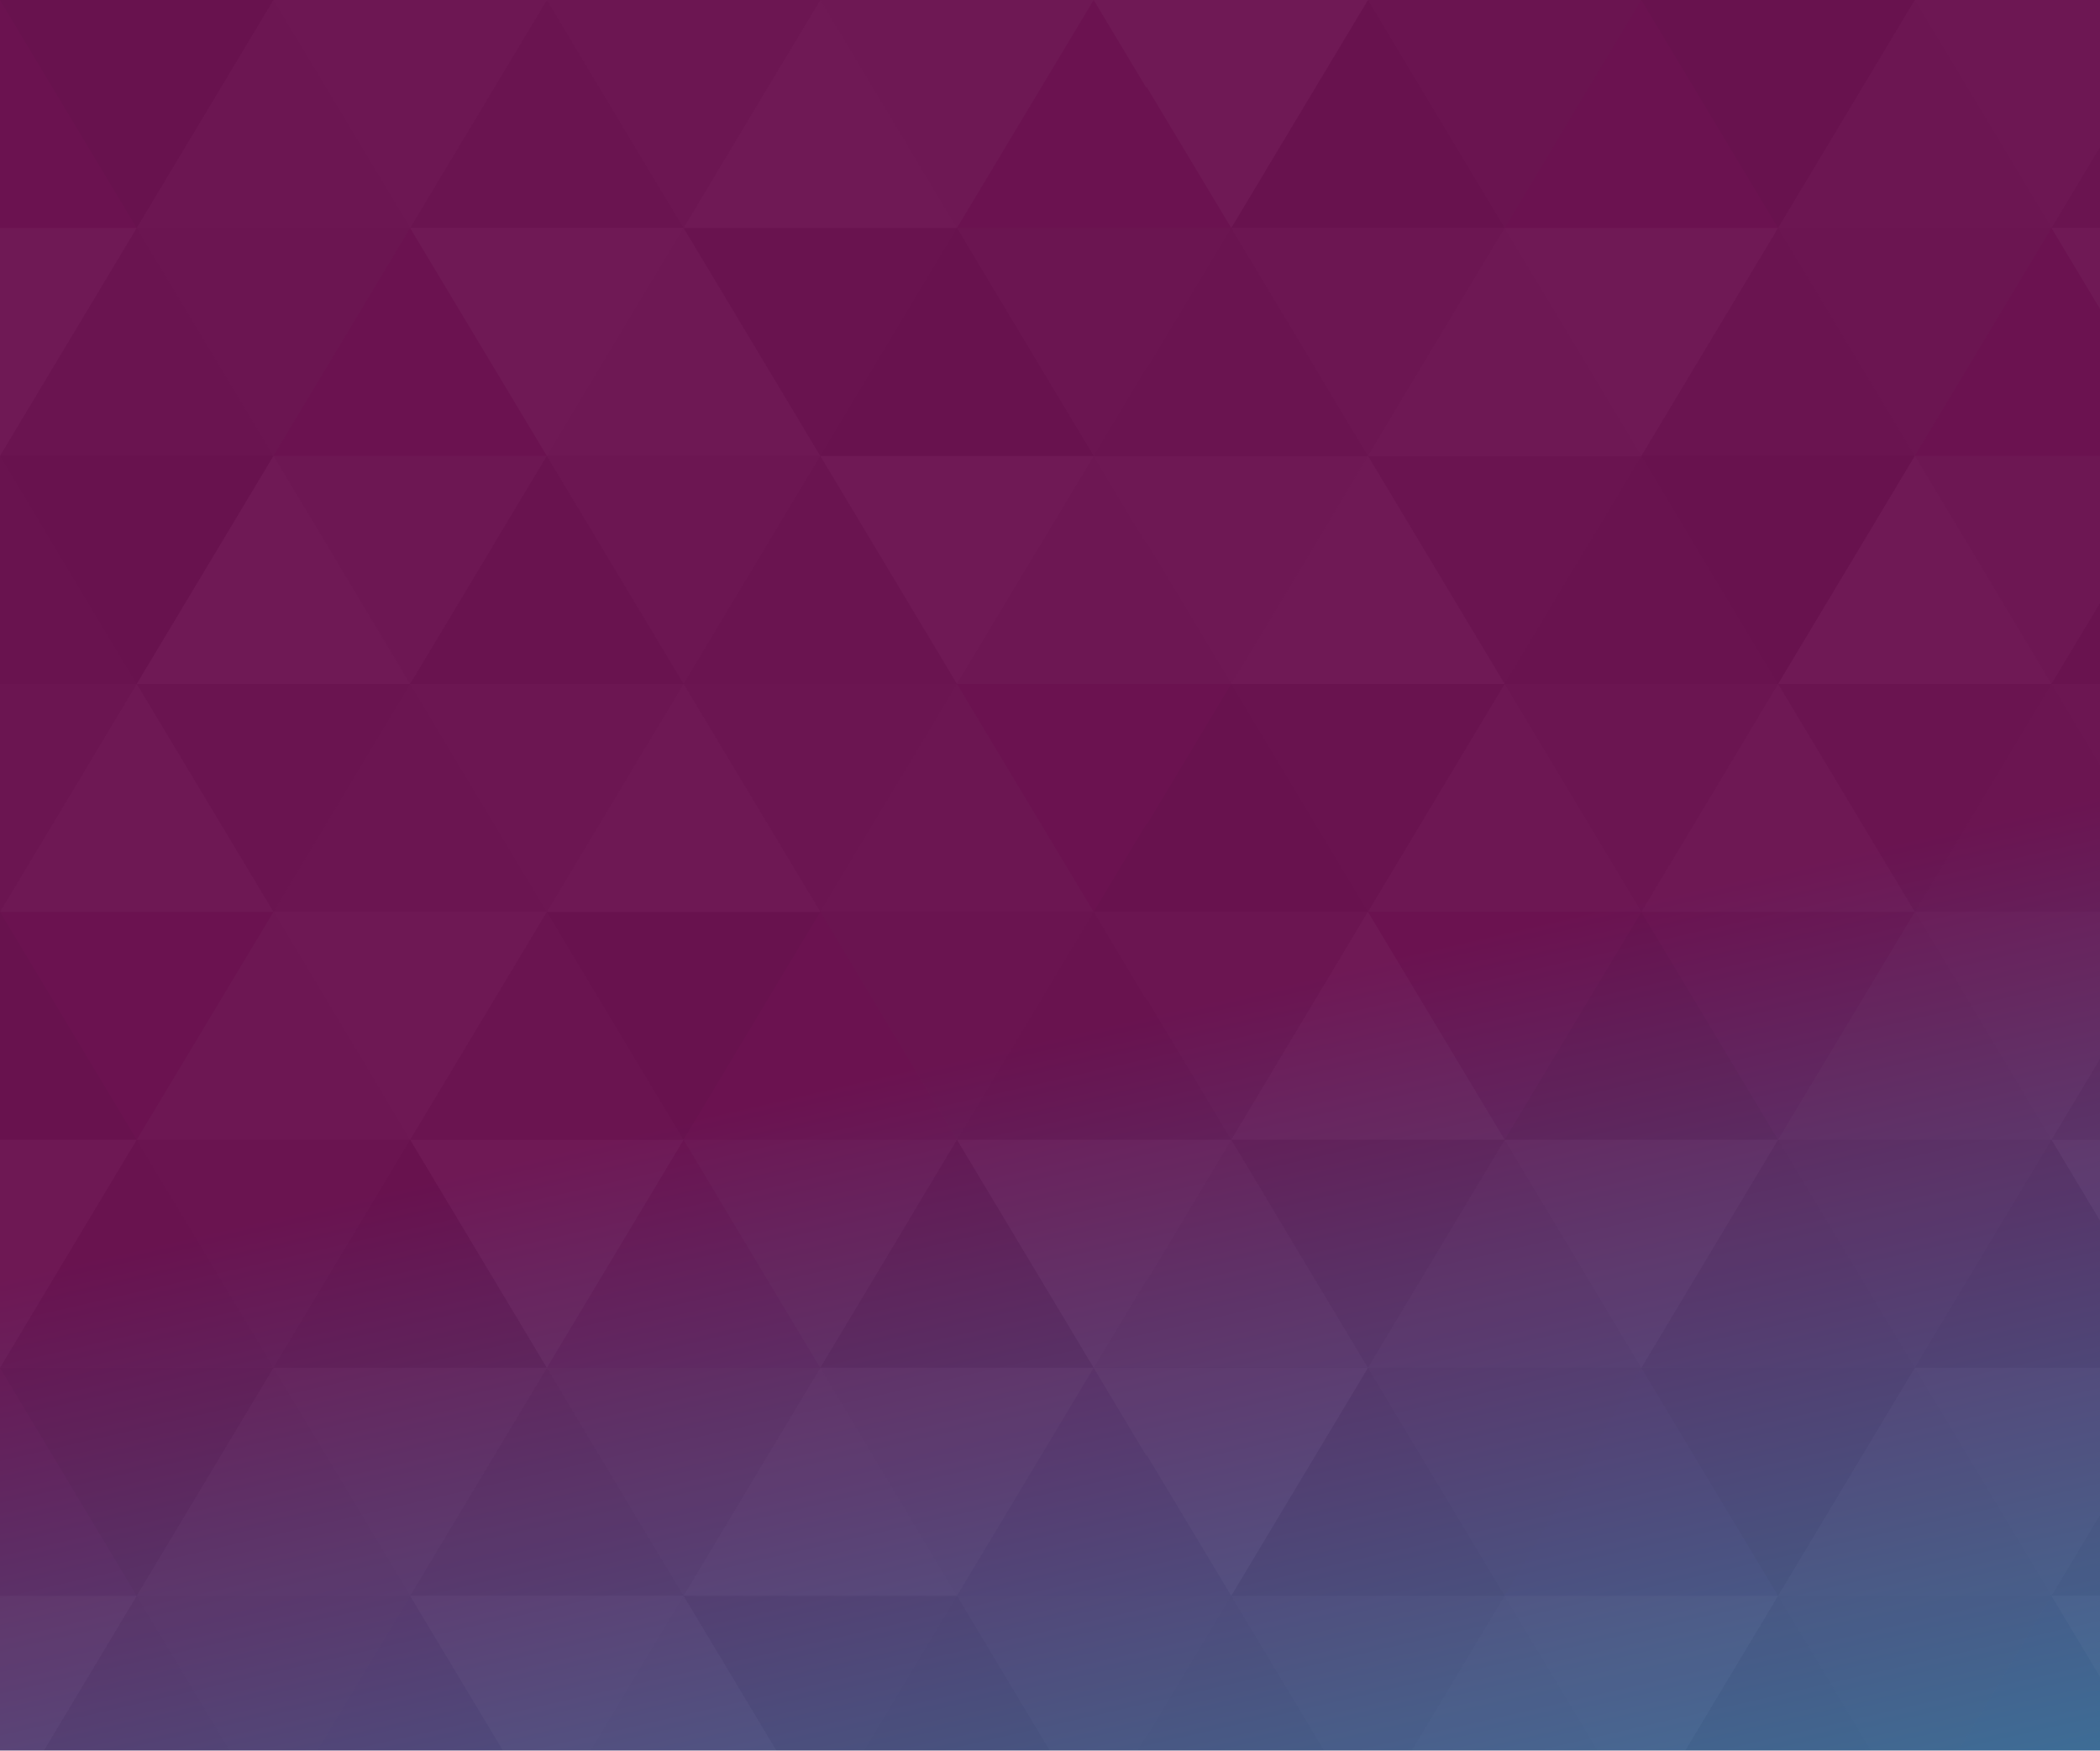
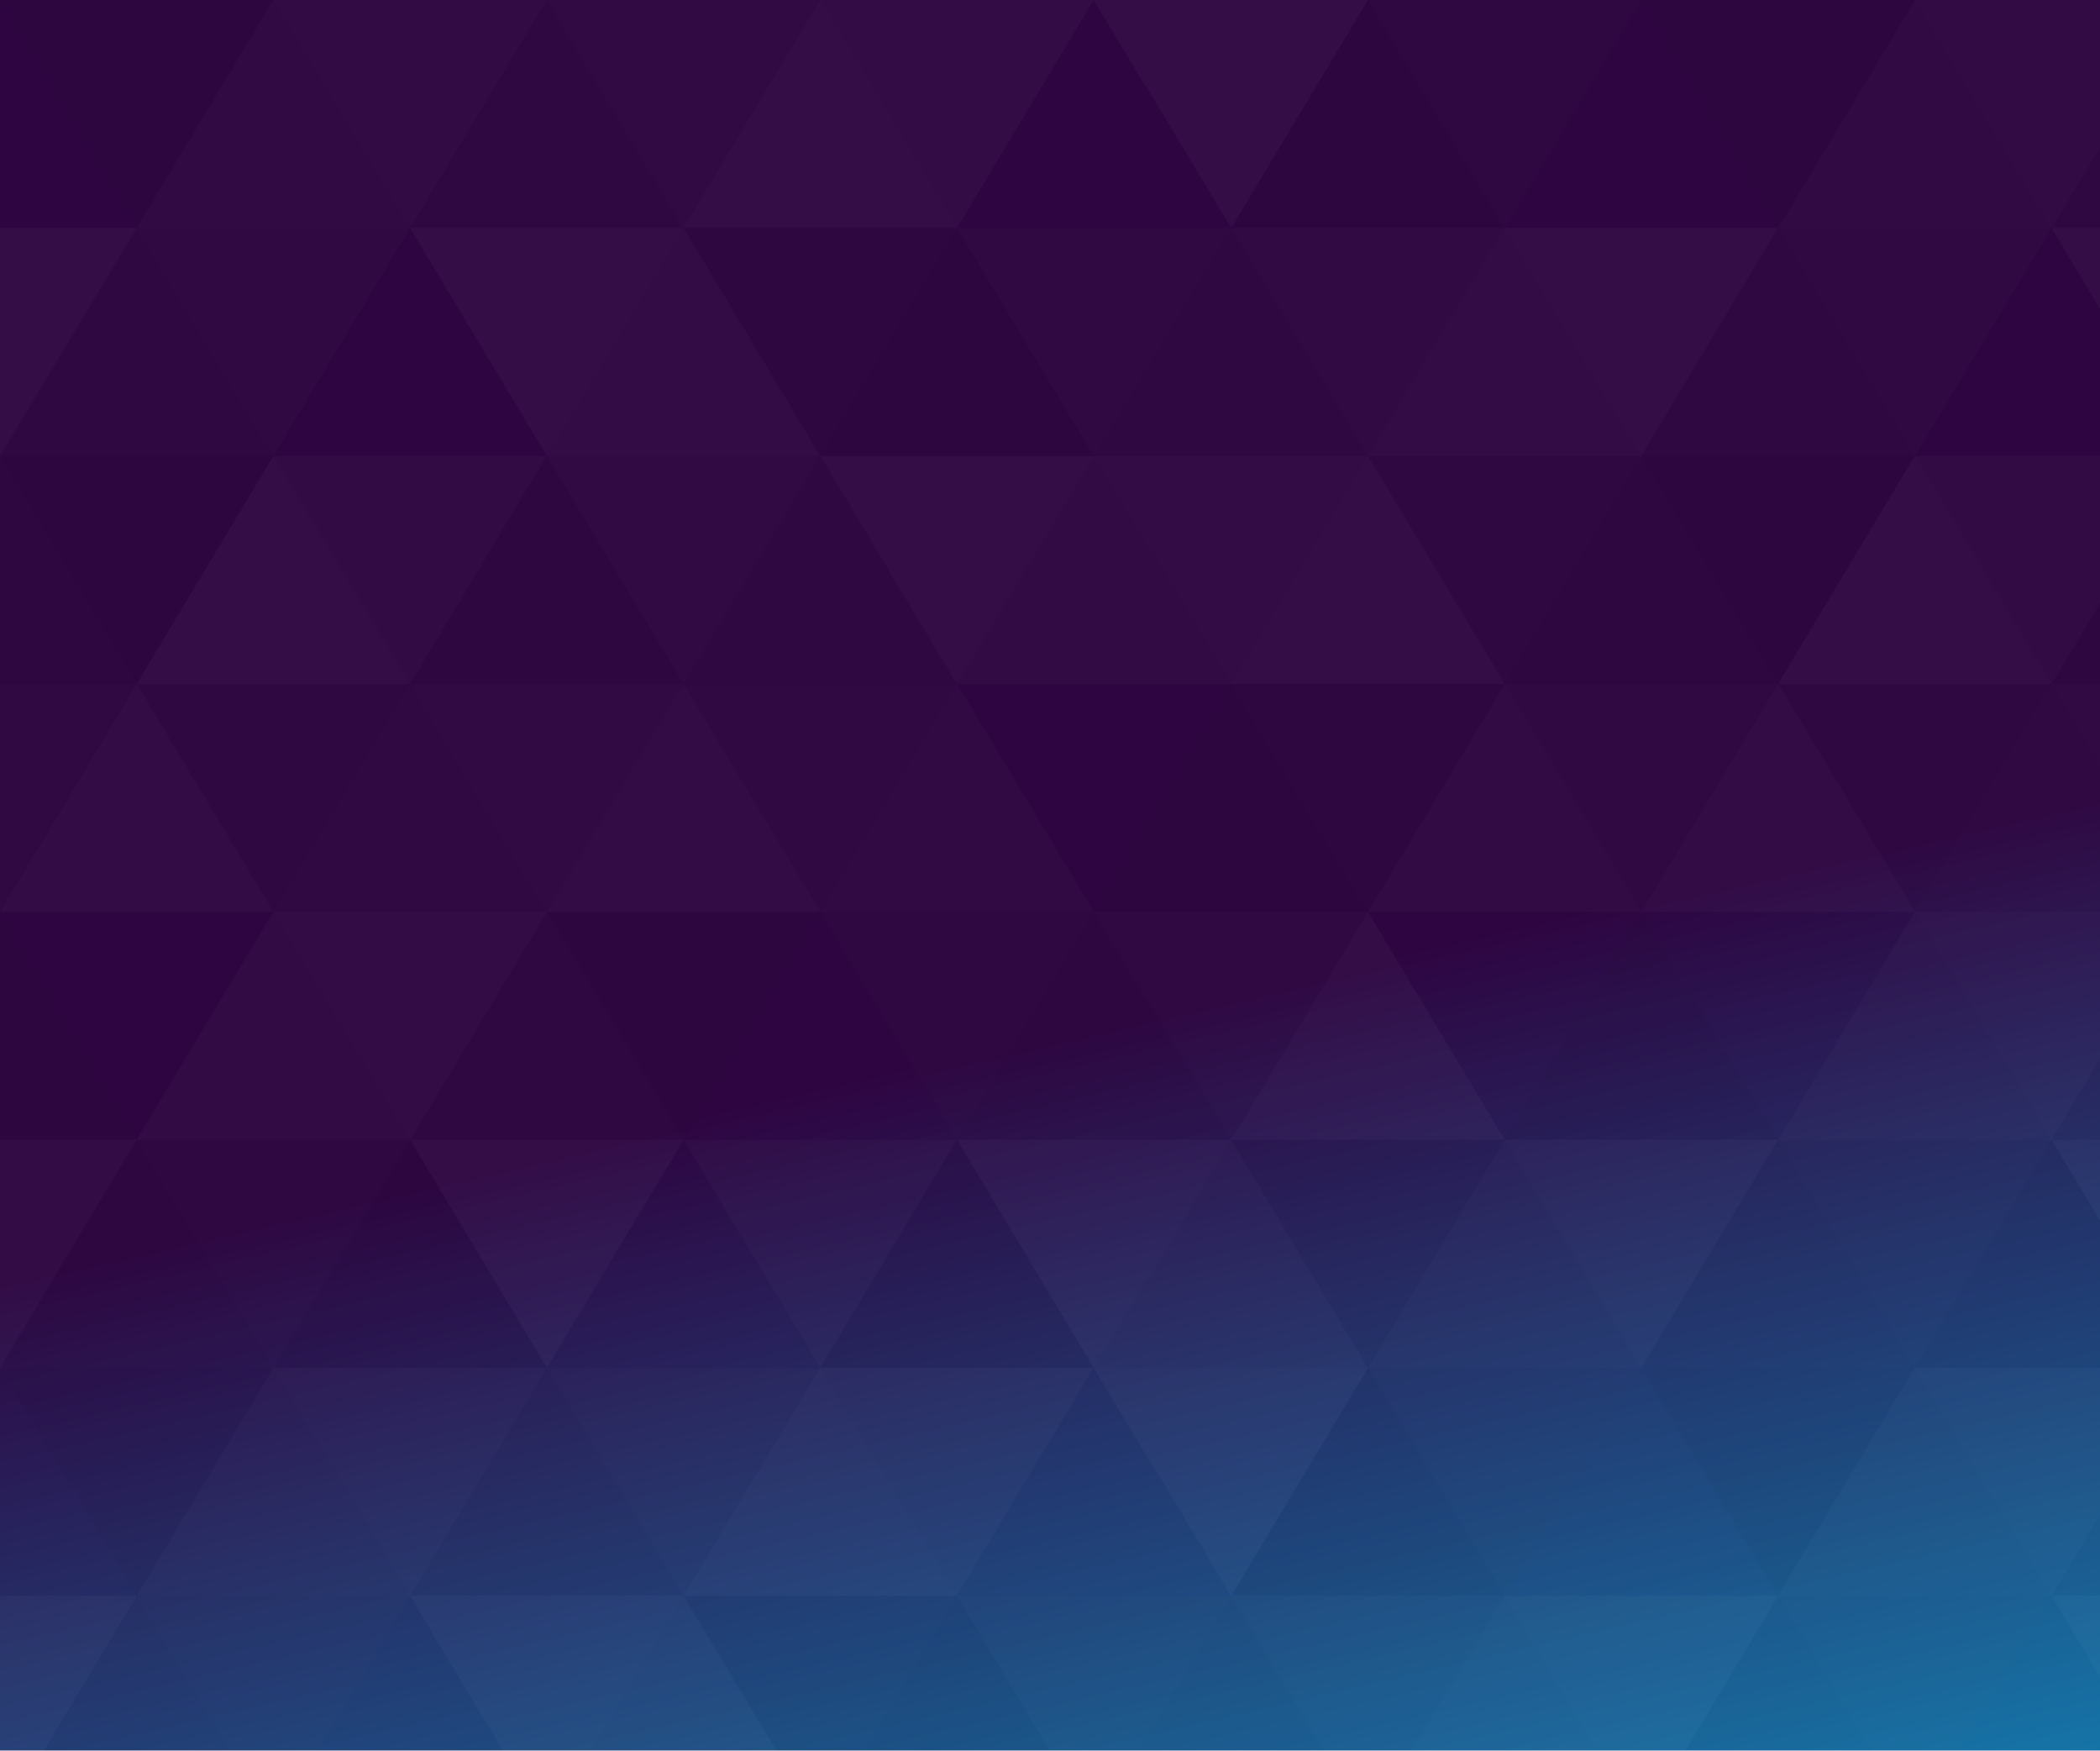
<svg xmlns="http://www.w3.org/2000/svg" width="100%">
  <rect fill="#ddbaca" width="540" height="450" />
  <defs>
    <linearGradient id="a" gradientUnits="userSpaceOnUse" x1="0" x2="0" y1="0" y2="100%" gradientTransform="rotate(167,683,312)">
-       <stop offset="0" stop-color="#16BCD3" />
-       <stop offset="1" stop-color="#6b1250" />
+       <stop offset="0" stop-color="#00d4ff" />
+       <stop offset="1" stop-color="#2E0541" />
    </linearGradient>
    <pattern patternUnits="userSpaceOnUse" id="b" width="422" height="351.7" x="0" y="0" viewBox="0 0 1080 900">
      <g fill-opacity="0.03">
        <polygon fill="#444" points="90 150 0 300 180 300" />
        <polygon points="90 150 180 0 0 0" />
        <polygon fill="#AAA" points="270 150 360 0 180 0" />
        <polygon fill="#DDD" points="450 150 360 300 540 300" />
        <polygon fill="#999" points="450 150 540 0 360 0" />
        <polygon points="630 150 540 300 720 300" />
        <polygon fill="#DDD" points="630 150 720 0 540 0" />
        <polygon fill="#444" points="810 150 720 300 900 300" />
        <polygon fill="#FFF" points="810 150 900 0 720 0" />
        <polygon fill="#DDD" points="990 150 900 300 1080 300" />
        <polygon fill="#444" points="990 150 1080 0 900 0" />
        <polygon fill="#DDD" points="90 450 0 600 180 600" />
        <polygon points="90 450 180 300 0 300" />
        <polygon fill="#666" points="270 450 180 600 360 600" />
        <polygon fill="#AAA" points="270 450 360 300 180 300" />
        <polygon fill="#DDD" points="450 450 360 600 540 600" />
        <polygon fill="#999" points="450 450 540 300 360 300" />
        <polygon fill="#999" points="630 450 540 600 720 600" />
        <polygon fill="#FFF" points="630 450 720 300 540 300" />
        <polygon points="810 450 720 600 900 600" />
        <polygon fill="#DDD" points="810 450 900 300 720 300" />
        <polygon fill="#AAA" points="990 450 900 600 1080 600" />
        <polygon fill="#444" points="990 450 1080 300 900 300" />
        <polygon fill="#222" points="90 750 0 900 180 900" />
        <polygon points="270 750 180 900 360 900" />
        <polygon fill="#DDD" points="270 750 360 600 180 600" />
        <polygon points="450 750 540 600 360 600" />
        <polygon points="630 750 540 900 720 900" />
        <polygon fill="#444" points="630 750 720 600 540 600" />
        <polygon fill="#AAA" points="810 750 720 900 900 900" />
        <polygon fill="#666" points="810 750 900 600 720 600" />
        <polygon fill="#999" points="990 750 900 900 1080 900" />
        <polygon fill="#999" points="180 0 90 150 270 150" />
        <polygon fill="#444" points="360 0 270 150 450 150" />
        <polygon fill="#FFF" points="540 0 450 150 630 150" />
        <polygon points="900 0 810 150 990 150" />
        <polygon fill="#222" points="0 300 -90 450 90 450" />
        <polygon fill="#FFF" points="0 300 90 150 -90 150" />
        <polygon fill="#FFF" points="180 300 90 450 270 450" />
        <polygon fill="#666" points="180 300 270 150 90 150" />
        <polygon fill="#222" points="360 300 270 450 450 450" />
        <polygon fill="#FFF" points="360 300 450 150 270 150" />
        <polygon fill="#444" points="540 300 450 450 630 450" />
        <polygon fill="#222" points="540 300 630 150 450 150" />
        <polygon fill="#AAA" points="720 300 630 450 810 450" />
        <polygon fill="#666" points="720 300 810 150 630 150" />
        <polygon fill="#FFF" points="900 300 810 450 990 450" />
        <polygon fill="#999" points="900 300 990 150 810 150" />
        <polygon points="0 600 -90 750 90 750" />
        <polygon fill="#666" points="0 600 90 450 -90 450" />
        <polygon fill="#AAA" points="180 600 90 750 270 750" />
        <polygon fill="#444" points="180 600 270 450 90 450" />
        <polygon fill="#444" points="360 600 270 750 450 750" />
        <polygon fill="#999" points="360 600 450 450 270 450" />
        <polygon fill="#666" points="540 600 630 450 450 450" />
        <polygon fill="#222" points="720 600 630 750 810 750" />
        <polygon fill="#FFF" points="900 600 810 750 990 750" />
        <polygon fill="#222" points="900 600 990 450 810 450" />
        <polygon fill="#DDD" points="0 900 90 750 -90 750" />
        <polygon fill="#444" points="180 900 270 750 90 750" />
        <polygon fill="#FFF" points="360 900 450 750 270 750" />
        <polygon fill="#AAA" points="540 900 630 750 450 750" />
        <polygon fill="#FFF" points="720 900 810 750 630 750" />
        <polygon fill="#222" points="900 900 990 750 810 750" />
        <polygon fill="#222" points="1080 300 990 450 1170 450" />
        <polygon fill="#FFF" points="1080 300 1170 150 990 150" />
        <polygon points="1080 600 990 750 1170 750" />
        <polygon fill="#666" points="1080 600 1170 450 990 450" />
        <polygon fill="#DDD" points="1080 900 1170 750 990 750" />
      </g>
    </pattern>
  </defs>
  <rect x="0" y="0" fill="url(#a)" width="100%" height="100%" />
  <rect x="0" y="0" fill="url(#b)" width="100%" height="100%" />
</svg>
